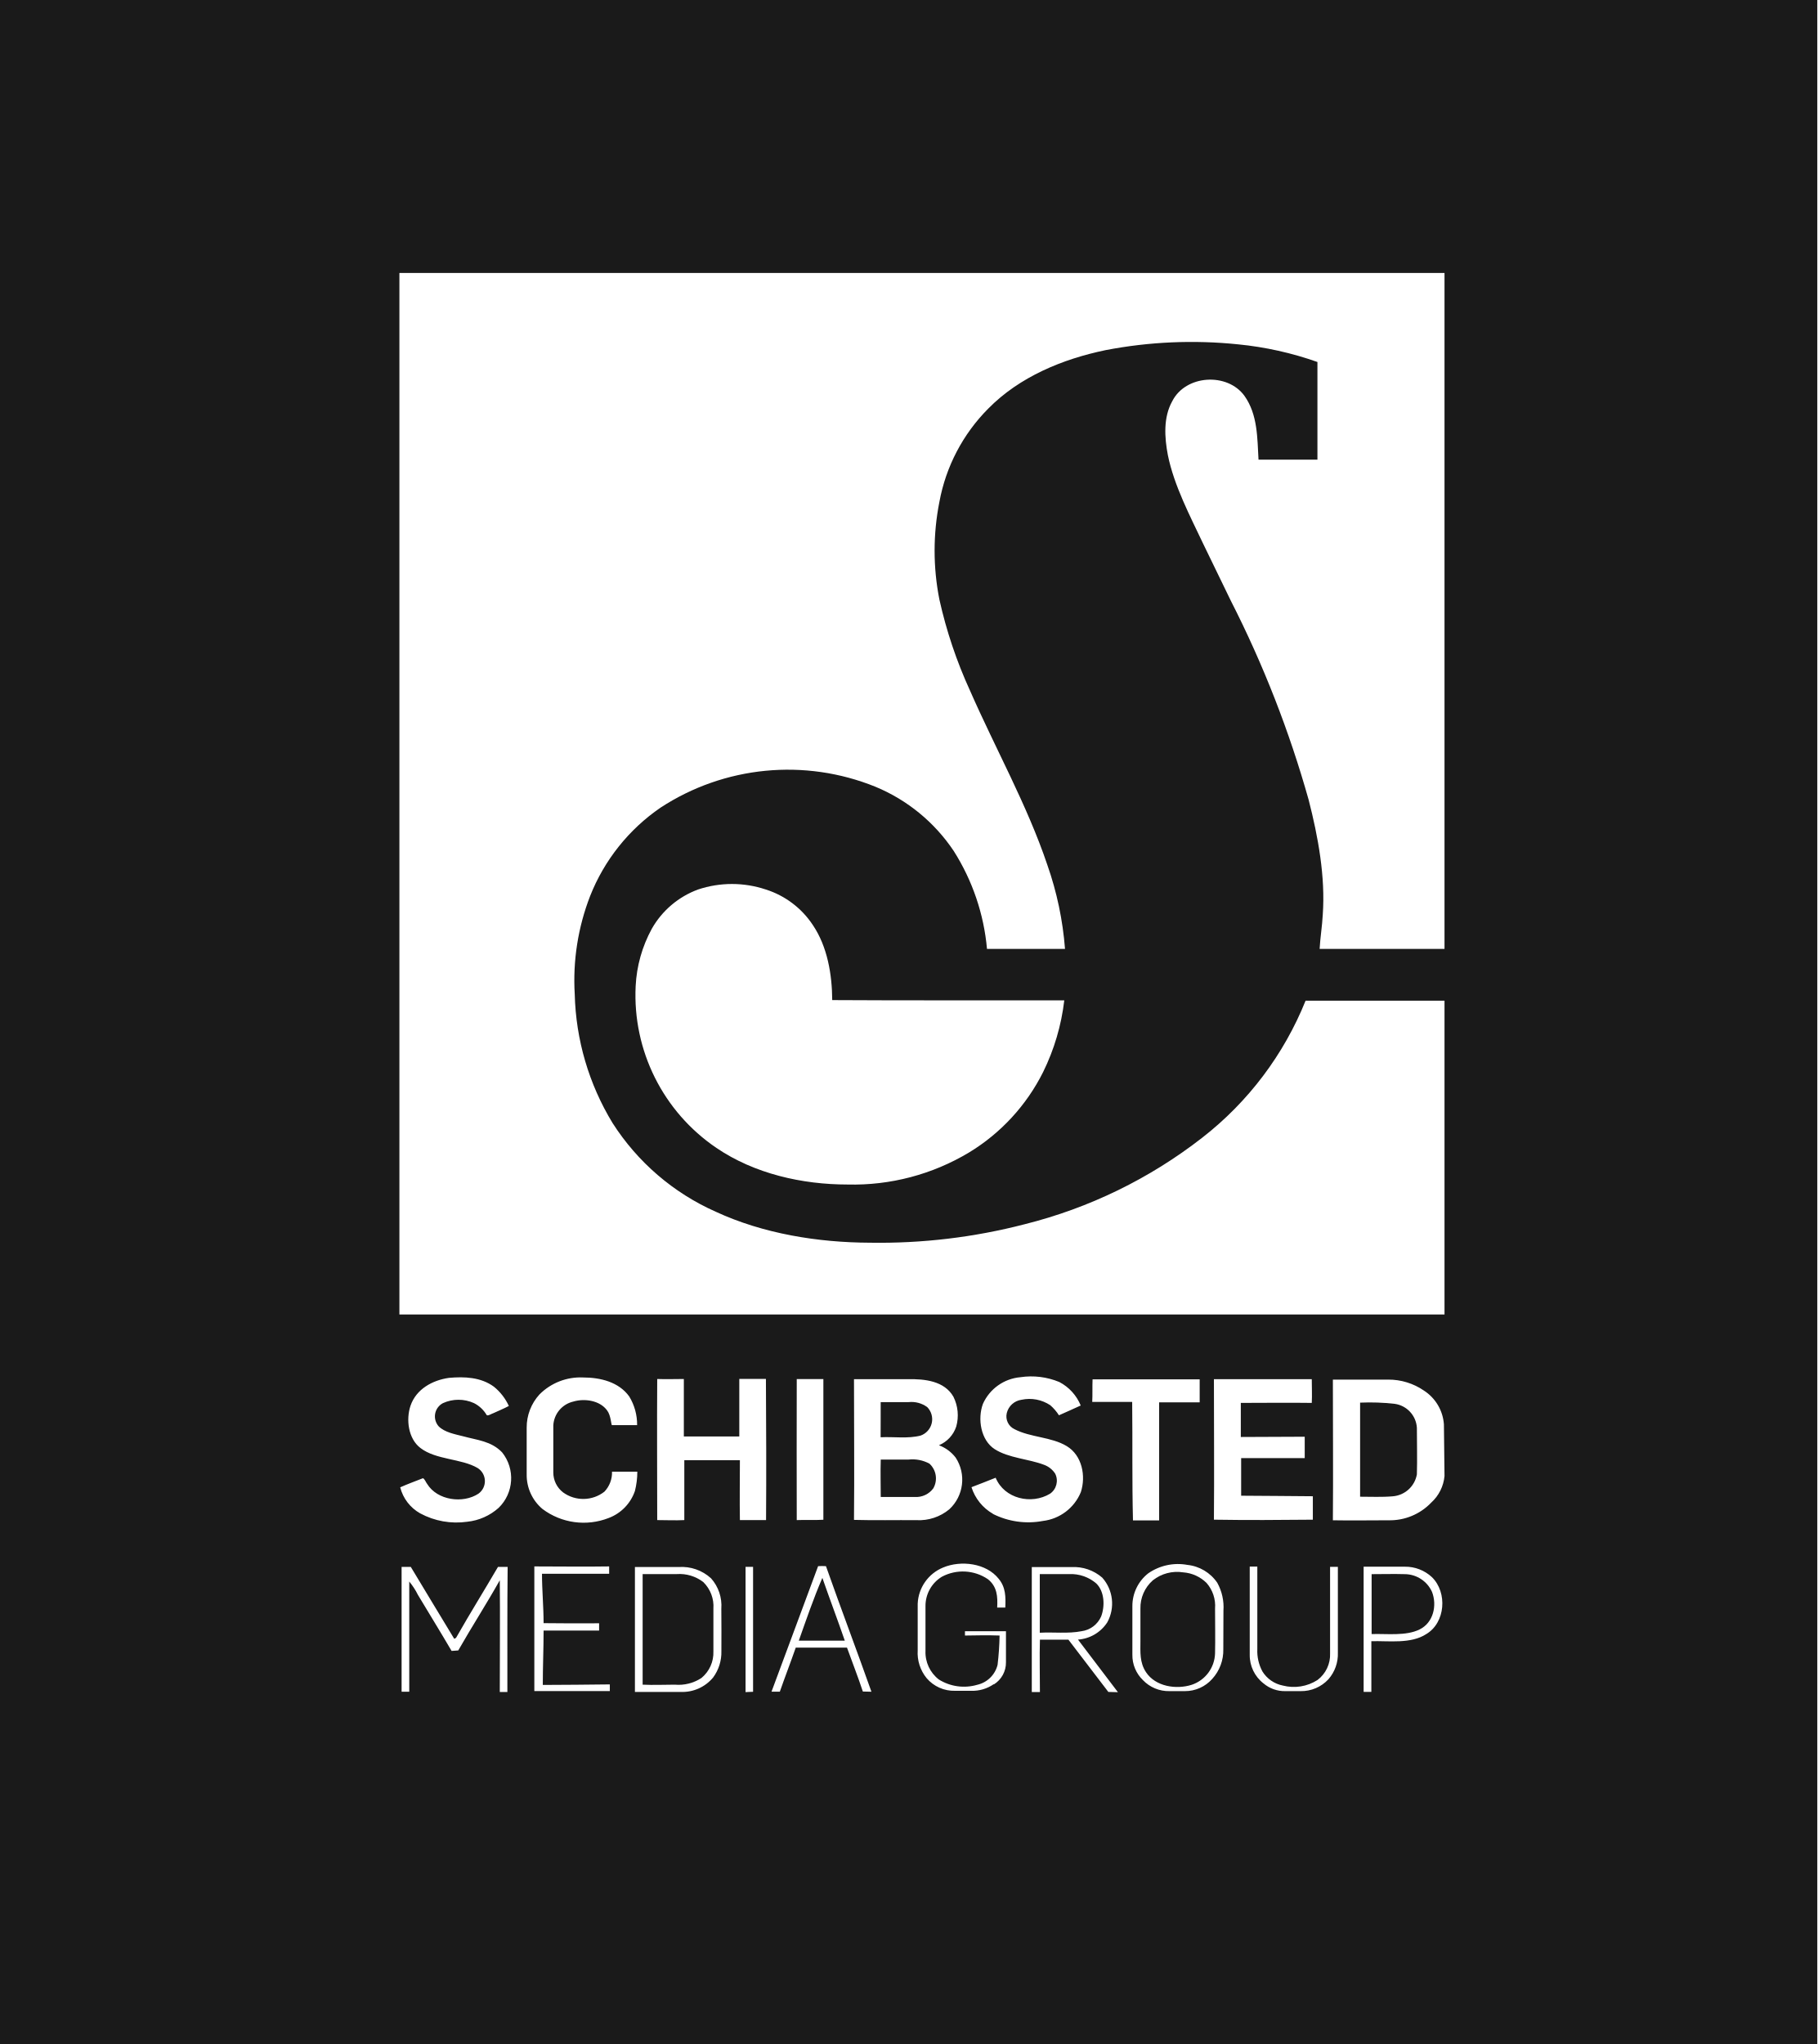
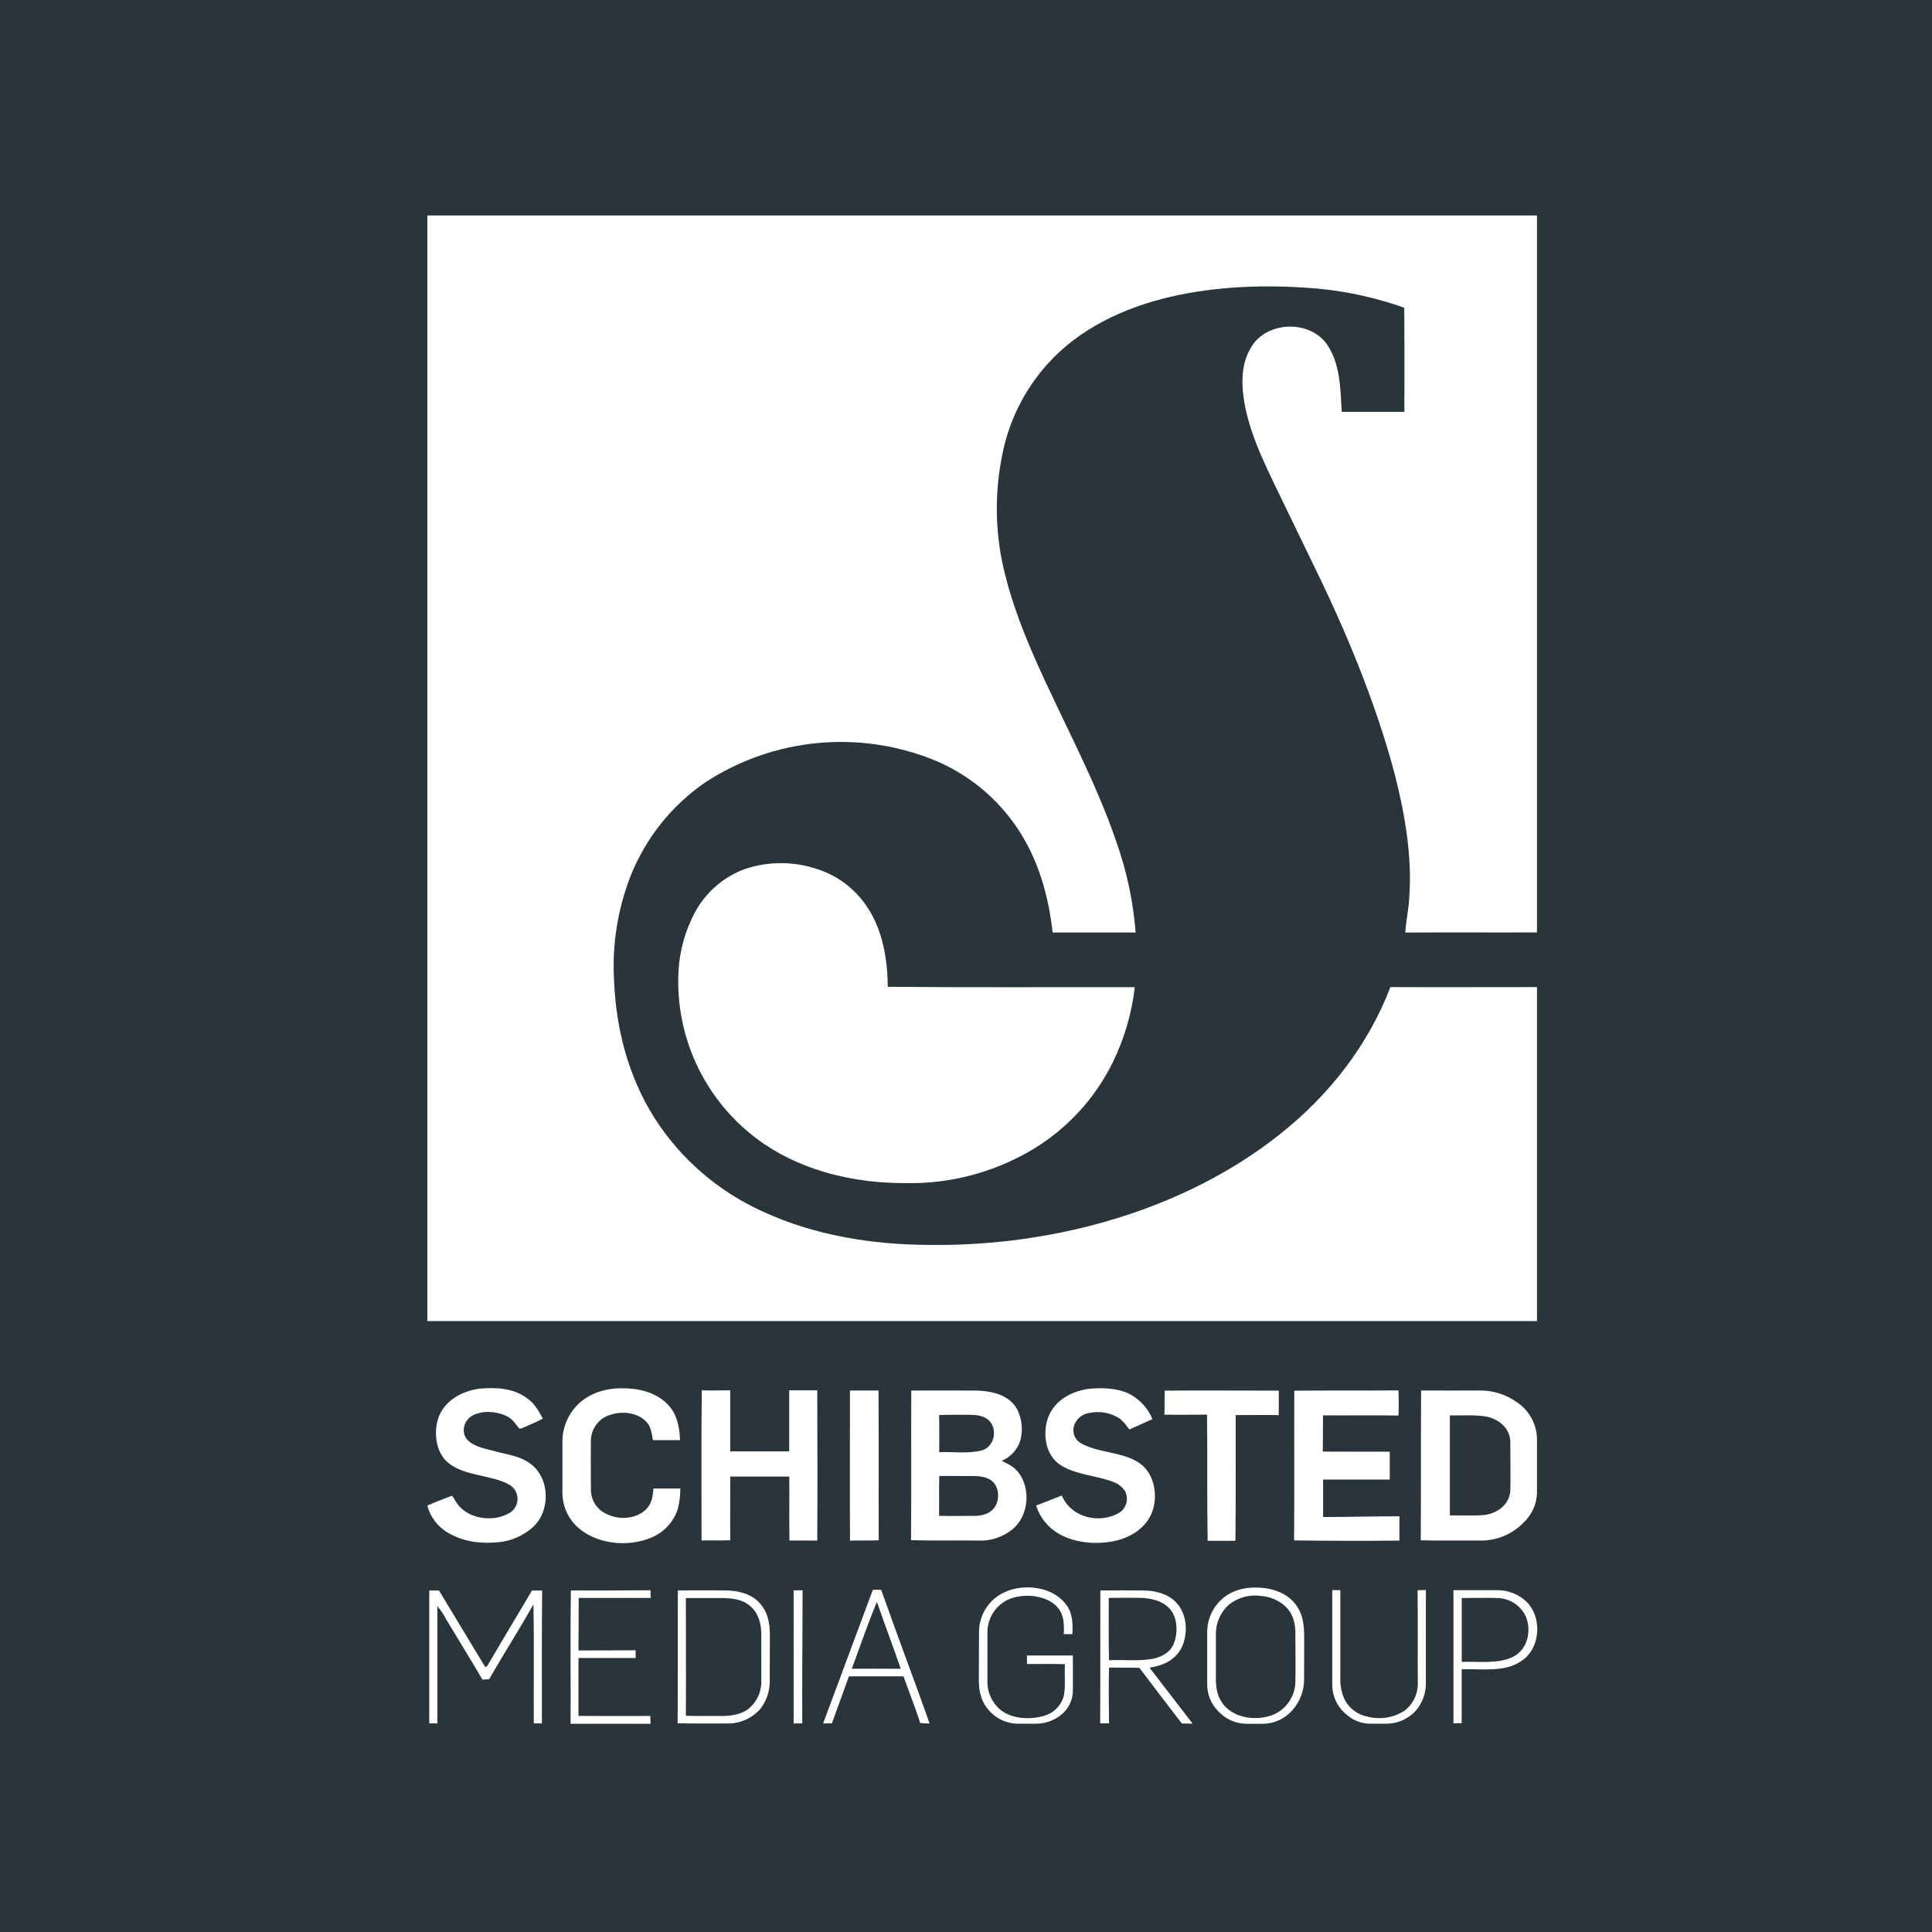
- <svg xmlns="http://www.w3.org/2000/svg" viewBox="0 0 273 307">
+ <svg xmlns="http://www.w3.org/2000/svg" viewBox="0 0 538 538">
  <defs>
-     <style>.cls-1{fill:#1a1a1a;}</style>
+     <style>.cls-1{fill:#29353a;}</style>
  </defs>
  <g id="Layer_2" data-name="Layer 2">
    <g id="Layer_1-2" data-name="Layer 1">
-       <path class="cls-1" d="M101.66,236.42H96.54c0,5.54,0,11.08,0,16.61,1.61.08,3.22,0,4.83,0a6.28,6.28,0,0,0,4-1,4.94,4.94,0,0,0,1.8-4v-6.41a5.08,5.08,0,0,0-1.52-4A5.87,5.87,0,0,0,101.66,236.42Z" />
-       <path class="cls-1" d="M0,307H273V0H0Zm76.22-52.87H75.08c0-5.59.06-11.19,0-16.78-2,3.56-4.22,7-6.24,10.54l-1,.07c-1.66-2.83-3.38-5.62-5.06-8.42a10.26,10.26,0,0,0-1.3-2v16.55H60.33c0-6.25,0-12.5,0-18.75l1.38,0c2.15,3.61,4.36,7.19,6.52,10.79a.49.49,0,0,0,.37-.29c2-3.52,4.17-7,6.21-10.5.48,0,1,0,1.45,0C76.19,241.63,76.23,247.88,76.22,254.13Zm-1.31-27.66a8.37,8.37,0,0,1-4.72,2.09,11.47,11.47,0,0,1-7.07-1.26,6.24,6.24,0,0,1-3-3.91c1.12-.5,2.28-.92,3.42-1.37.28.14.43.61.63.86,1.52,2.47,5.38,3,7.71,1.46a2.32,2.32,0,0,0-.13-3.85c-2.42-1.43-6.25-1.21-8.58-3-1.85-1.4-2.2-4.29-1.5-6.36.85-2.49,3.29-3.83,5.77-4.18,2.33-.21,4.8-.11,6.76,1.33a8,8,0,0,1,2.24,2.89c-.75.4-1.54.72-2.32,1.08-.29.08-.76.44-1,.3a4.65,4.65,0,0,0-1.92-1.81,5.63,5.63,0,0,0-4.65,0,2.25,2.25,0,0,0-.66,3.48c.9.92,2.5,1.2,3.71,1.51,2.15.59,4.19.71,5.83,2.41A6.21,6.21,0,0,1,74.91,226.47ZM90,243.81v1.09c-3,0-5.64,0-8.34,0,0,2.73-.12,5.45-.12,8.17,3.38,0,6.69-.05,10.07-.08,0,.36,0,1,0,1H80.27c0-6,0-12.48,0-18.72,3.74,0,7.49.06,11.24,0l0,1.1H81.42c0,2.48.24,4.95.24,7.42C84.36,243.82,87,243.83,90,243.81ZM91.43,228a10.3,10.3,0,0,1-9.94-1.36,6.67,6.67,0,0,1-2.37-5.2c0-2.35,0-4.69,0-7a7.34,7.34,0,0,1,1.92-5,8.68,8.68,0,0,1,6.56-2.55c2.6,0,5.37.68,6.93,2.86a8.08,8.08,0,0,1,1.18,4.3H91.93c-.12,0-.15-1.46-.72-2.2-1.08-1.51-3.39-1.85-5.09-1.34a3.89,3.89,0,0,0-3,3.59c0,2.34,0,4.72,0,7.06a3.76,3.76,0,0,0,1.48,3,5.16,5.16,0,0,0,6.2-.12,4.16,4.16,0,0,0,1.14-3h3.8a11.75,11.75,0,0,1-.36,2.9A6.63,6.63,0,0,1,91.43,228Zm16.94,20a6.38,6.38,0,0,1-1.24,3.95,6,6,0,0,1-4.86,2.17c-2.29,0-4.6,0-6.89,0,0-6.25,0-12.51,0-18.76,2.19,0,4.38,0,6.57,0a6.54,6.54,0,0,1,4.87,1.7,6.17,6.17,0,0,1,1.54,4.57C108.37,243.75,108.39,245.89,108.37,248Zm3.63,6.13v-18.8h1.13c0,6.26,0,12.51,0,18.77C112.77,254.12,112,254.13,112,254.15Zm3.08-25.82q-2,0-3.93,0c-.05-3,0-6,0-9H102.8c0,3,0,6,0,9-1.36.07-2.71,0-4.07,0,0-7.06-.05-14.14,0-21.19,1.34.05,2.68,0,4,0,0,2.88,0,5.75,0,8.63h8.33c0-2.88,0-5.76,0-8.64h4C115.1,214.21,115.13,221.27,115.08,228.33Zm14.54,25.75c-.73-2.21-1.59-4.39-2.38-6.59-2.57,0-5.13,0-7.7,0-.77,2.21-1.62,4.4-2.39,6.61l-1.25,0c2.31-6.23,4.7-12.63,7-18.85a9.31,9.31,0,0,1,1.18,0c2.22,6.3,4.6,12.56,6.83,18.86Zm-9.93-46.93c1.34,0,2.68,0,4,0,0,7,0,14.09,0,21.13-1.34.08-2.69,0-4,.05C119.66,221.27,119.69,214.21,119.69,207.15Zm8.6,21.13c.07-7,0-14.07,0-21.11,2.71,0,5.44,0,8.16,0,2.46-.05,5.43.26,6.78,2.64a6.24,6.24,0,0,1,.42,4.47,4.6,4.6,0,0,1-2.6,2.81,5.66,5.66,0,0,1,2.51,1.85,6.06,6.06,0,0,1-.95,7.77,7.12,7.12,0,0,1-4.94,1.63C134.57,228.29,131.43,228.37,128.29,228.28Zm21,24.69a5.61,5.61,0,0,1-3.4,1h-2.4a5.41,5.41,0,0,1-4.29-1.9,6,6,0,0,1-1.34-4.19c0-2.34,0-4.63,0-7a6.15,6.15,0,0,1,3.83-5.43c2.65-1.11,6.46-.67,8.33,1.69,1.07,1.28,1.07,2.74,1,4.33h-1.22c.09-1.65,0-3.15-1.39-4.26a6.7,6.7,0,0,0-6.92-.37,5.12,5.12,0,0,0-2.46,4.41c0,2.24,0,4.49,0,6.72a5.17,5.17,0,0,0,2,4.3,7.12,7.12,0,0,0,5.77.8,4.07,4.07,0,0,0,3.06-3,43.15,43.15,0,0,0,.3-4.4c-1.79-.08-4.2,0-5.2,0V245h6.16c0,1,0,3,0,4.65A3.86,3.86,0,0,1,149.29,253Zm-.12-25.58a7.06,7.06,0,0,1-3.23-4c1.22-.46,2.42-.94,3.63-1.42,1.31,3.16,5.37,4.09,8.17,2.4a2.37,2.37,0,0,0,.78-3,3.35,3.35,0,0,0-1.7-1.35c-2.3-.88-5.3-1-7.39-2.34s-2.61-4.54-1.77-6.81a6.82,6.82,0,0,1,5.63-4,11,11,0,0,1,5.84.72,6.93,6.93,0,0,1,3.22,3.53c-1.09.49-2.19,1-3.27,1.47a7,7,0,0,0-1.3-1.51,5.65,5.65,0,0,0-4.33-.82,2.65,2.65,0,0,0-2.21,2,2.13,2.13,0,0,0,1.17,2.42c2.39,1.25,5.52,1.14,7.84,2.54s2.9,4.5,2.12,6.91a7.06,7.06,0,0,1-5.7,4.33A11.84,11.84,0,0,1,149.17,227.39Zm17.33,26.75c-2-2.61-4-5.22-6-7.85-1.42,0-2.85,0-4.28,0-.07,2.62,0,5.25,0,7.87H155c0-6.25,0-12.51,0-18.77,2,0,4,0,5.95,0a6.5,6.5,0,0,1,4.64,1.59,5.85,5.85,0,0,1,.75,6.71,5.71,5.71,0,0,1-4.4,2.59c2,2.64,4,5.27,6,7.9Zm3.58-43.56c-2,0-4,0-6,0,.06-1.13,0-2.26.05-3.39,5.35,0,10.73,0,16.09,0,0,1.16,0,2.31,0,3.46-2,0-4.06,0-6.09,0,0,5.91,0,11.82,0,17.73q-2,0-3.93,0C170.05,222.42,170.15,216.5,170.08,210.58Zm13.69,37.15a6.37,6.37,0,0,1-1.66,4.45A5.45,5.45,0,0,1,178,254h-2.31a5.36,5.36,0,0,1-4-1.66,5.19,5.19,0,0,1-1.58-3.81v-7.28a6.23,6.23,0,0,1,2.38-4.94,7.82,7.82,0,0,1,5.88-1.27,6.21,6.21,0,0,1,4.49,2.68,7.54,7.54,0,0,1,.93,4.19C183.77,243.85,183.79,245.79,183.77,247.73ZM196,215.79V219h-9.55v5.65c3.59,0,7.18.07,10.77.08,0,1.16,0,2.35,0,3.52-5,.05-9.91.08-14.86,0,.06-7,0-14.06,0-21.1,4.9,0,9.8,0,14.7,0,0,1.19.06,2.38,0,3.56-3.56-.05-7.11,0-10.66,0,0,1.71,0,3.41,0,5.12Zm3.56,36.43a5.55,5.55,0,0,1-4.18,1.78h-2.3a4.91,4.91,0,0,1-3.27-1.16,5.34,5.34,0,0,1-2.07-4.31c0-4.43,0-8.81,0-13.24.38,0,.76,0,1.14,0v12.4a6.42,6.42,0,0,0,.77,3.36,4.66,4.66,0,0,0,3.05,2.11,6.6,6.6,0,0,0,5.22-.83,4.76,4.76,0,0,0,1.89-4c0-4.32,0-8.63,0-13l1.17,0v12.89A5.74,5.74,0,0,1,199.56,252.22Zm14.7-6.79c-2.31,1.51-5.61,1-8.25,1.07,0,2.53,0,5.07,0,7.61l-1.16,0q0-9.41,0-18.8c2.06,0,4.13,0,6.19,0a5.88,5.88,0,0,1,4.07,1.57C217.47,239.19,217.14,243.72,214.26,245.43ZM217,221.69a6.14,6.14,0,0,1-2,4,8.59,8.59,0,0,1-6.4,2.65c-2.78,0-5.59.05-8.37,0,.06-7,0-14.09,0-21.13,2.77,0,5.54,0,8.31,0a9.4,9.4,0,0,1,5.37,1.65,6.59,6.59,0,0,1,3,5.07ZM60,41H217V142.52c-6,0-12.54,0-18.76,0,.09-1.71.38-3.4.47-5.12.41-5.72-.7-11.74-2.12-17.27a163.1,163.1,0,0,0-11.69-29.9c-1.37-2.82-2.75-5.64-4.11-8.47-2-4.23-4.42-8.81-5.35-13.41-.5-2.63-.7-5.65.65-8.07,2-4,8.3-4.37,10.86-.82,2,2.82,1.92,6.31,2.11,9.58h8.85c0-4.89,0-9.78,0-14.67A50.48,50.48,0,0,0,186,51.72a68.24,68.24,0,0,0-19.92.87c-6.46,1.34-12.92,4-17.63,8.79a26.69,26.69,0,0,0-7.33,14,37.72,37.72,0,0,0,0,14.67,68.6,68.6,0,0,0,4.6,13.68c3.79,8.64,8.62,17.27,11.62,26.19a49.47,49.47,0,0,1,2.65,12.6c-3.9,0-7.81,0-11.72,0a32.89,32.89,0,0,0-5-14.71,26.19,26.19,0,0,0-11.75-9.64,35,35,0,0,0-32.3,3.14,29,29,0,0,0-10.57,13.27,35,35,0,0,0-2.31,14.75,39,39,0,0,0,5.68,19.34A35.45,35.45,0,0,0,107.53,182c7.14,3.3,15.33,4.62,23.16,4.65a87,87,0,0,0,23.22-2.77,71.76,71.76,0,0,0,26.69-13,49.47,49.47,0,0,0,15.53-20.58c6.93,0,13.87,0,20.87,0v47.13c-52,0-105,0-157,0Zm99.88,109.25A33.1,33.1,0,0,1,156.71,161a29.6,29.6,0,0,1-11.14,12.1,33.82,33.82,0,0,1-18.24,4.81c-6.84,0-14-1.62-19.71-5.5a27.72,27.72,0,0,1-12.13-24.29,20,20,0,0,1,2.43-8.63,13.25,13.25,0,0,1,6.94-5.89,16.08,16.08,0,0,1,10.19,0,13.27,13.27,0,0,1,7.06,5.34c2.19,3.24,2.89,7.43,2.91,11.27C136.63,150.28,148.26,150.23,159.88,150.25Z" />
-       <path class="cls-1" d="M209.52,210.85a33.37,33.37,0,0,0-5.2-.18V224.8c1.63,0,3.28.08,4.9-.06a4,4,0,0,0,3.63-3.3c.07-2.34,0-4.69,0-7A3.87,3.87,0,0,0,209.52,210.85Z" />
-       <path class="cls-1" d="M211.05,236.43c-1.68-.05-3.37,0-5,0q0,4.51,0,9c2.26-.08,5.15.33,7.22-.7s2.63-3.6,1.86-5.62A4.53,4.53,0,0,0,211.05,236.43Z" />
-       <path class="cls-1" d="M165.42,242.78c.58-1.53.52-3.73-.73-4.95a5.85,5.85,0,0,0-4.06-1.41c-1.48,0-2.95,0-4.43,0,0,2.94,0,5.88,0,8.81,2.07-.12,4.24.17,6.27-.23A3.75,3.75,0,0,0,165.42,242.78Z" />
-       <path class="cls-1" d="M132.29,215.87c2-.1,4.09.24,6-.25a2.6,2.6,0,0,0,1-4.28,4,4,0,0,0-2.77-.75c-1.41,0-2.82,0-4.22,0C132.32,212.37,132.28,214.12,132.29,215.87Z" />
-       <path class="cls-1" d="M177.74,236.16a5.87,5.87,0,0,0-4.56,1.2,5.49,5.49,0,0,0-1.86,4.25c0,1.63,0,3.25,0,4.89s-.14,3.18.84,4.66c1.43,2.16,4.54,2.63,6.86,1.89a5.13,5.13,0,0,0,3.51-4.72c.05-2.24,0-4.49,0-6.73a5.2,5.2,0,0,0-1.27-3.84A5.56,5.56,0,0,0,177.74,236.16Z" />
-       <path class="cls-1" d="M139.62,219.83a5.36,5.36,0,0,0-3.13-.61c-1.39,0-2.79,0-4.18,0-.06,1.87,0,3.75,0,5.62,1.71,0,3.42,0,5.13,0a3.2,3.2,0,0,0,2.76-1.29A3,3,0,0,0,139.62,219.83Z" />
-       <path class="cls-1" d="M120,246.42c2.3,0,4.6,0,6.91,0-1.09-3.16-2.28-6.28-3.37-9.43C122.2,240.09,121.11,243.29,120,246.42Z" />
+       <path class="cls-1" d="M201.1,445c-3.37,0-6.74,0-10.11,0,0,10.93.07,21.86,0,32.78,3.18.15,6.37,0,9.55.08,2.83,0,5.57-.28,7.89-2a9.75,9.75,0,0,0,3.57-7.93V455.2c0-2.95-.7-5.85-3-7.88S203.92,445.06,201.1,445Z" />
+       <path class="cls-1" d="M0,538H538V0H0Zm150.9-58.09-2.26,0c-.06-11,.12-22.08-.1-33.12-3.94,7-8.32,13.8-12.31,20.8l-1.87.14c-3.28-5.57-6.67-11.08-10-16.61a21,21,0,0,0-2.57-3.87c0,10.87,0,21.78,0,32.66h-2.26c0-12.34,0-24.68,0-37,.9,0,1.82,0,2.73,0,4.25,7.12,8.59,14.19,12.86,21.3a1,1,0,0,0,.74-.57c4-6.94,8.23-13.79,12.26-20.73,1,0,1.9,0,2.85,0C150.84,455.24,150.92,467.57,150.9,479.91Zm-2.59-54.58a16.58,16.58,0,0,1-9.31,4.11c-4.83.48-9.7,0-14-2.48a12.35,12.35,0,0,1-6-7.7c2.22-1,4.51-1.84,6.77-2.72.55.28.84,1.21,1.23,1.7,3,4.88,10.62,5.86,15.21,2.87a4.57,4.57,0,0,0-.26-7.6c-4.76-2.8-12.32-2.37-16.92-6-3.64-2.75-4.34-8.48-3-12.55,1.68-4.92,6.49-7.56,11.39-8.25,4.59-.41,9.48-.23,13.33,2.63,2.11,1.47,3.2,3.51,4.42,5.7-1.48.8-3,1.42-4.56,2.12-.58.17-1.5.87-2.07.6-1.09-1.46-2-2.83-3.8-3.58-2.77-1.2-6.45-1.46-9.17,0-2.45,1.3-3.33,4.82-1.31,6.88,1.78,1.81,4.93,2.36,7.32,3,4.24,1.18,8.27,1.4,11.5,4.76C153.21,413.27,152.88,421.34,148.31,425.33ZM177,459.55v2.15c-5,0-10.59,0-15.91,0,0,5.38,0,10.76,0,16.13,6.67,0,13.35.07,20,0,0,.71.07,2.18.09,2.18H158.89c.05-11-.11-24.8.08-37.11,7.39,0,14.79,0,22.18-.06,0,.71,0,1.42.07,2.13-6.69,0-13.38,0-20.07,0,0,4.88-.06,9.75-.06,14.63C166.41,459.57,172,459.59,177,459.55Zm3.91-31.19c-6.25,2.44-14.36,1.65-19.62-2.69a13.13,13.13,0,0,1-4.67-10.26c0-4.63,0-9.26,0-13.88a14.46,14.46,0,0,1,3.8-9.92c3.26-3.55,8.21-5.13,12.94-5,5.13-.08,10.6,1.49,13.67,5.8,1.93,2.69,2.28,6.62,2.33,8.62h-7.47c-.23,0-.29-3-1.41-4.49-2.14-3-6.69-3.71-10-2.71a7.64,7.64,0,0,0-5.93,7c-.08,4.63,0,9.31,0,13.93a7.36,7.36,0,0,0,2.93,6c3.51,2.51,8.91,2.7,12.23-.25,1.77-1.63,2.08-3.69,2.24-6,2.51,0,5,0,7.5,0a22.6,22.6,0,0,1-.71,5.73A13.05,13.05,0,0,1,180.91,428.36Zm33.44,39.5a12.62,12.62,0,0,1-2.44,7.79,11.89,11.89,0,0,1-9.6,4.28c-4.53,0-9.07.05-13.61-.05.08-12.34,0-24.69.06-37,4.31-.05,8.63,0,13,0,3.43,0,7.18.76,9.62,3.35s3,5.68,3,9C214.35,459.42,214.39,463.64,214.35,467.86ZM221,479.94V442.85l2.49,0c0,12.35-.16,24.7-.09,37.05C222.64,479.89,221,479.92,221,479.94ZM227.58,429c-2.58,0-5.16-.05-7.74,0-.11-5.93,0-11.88-.05-17.82H203.36c0,5.91-.06,11.82,0,17.72-2.67.14-5.36,0-8,.07,0-13.93-.1-27.89.06-41.81,2.64.1,5.28,0,7.92,0,0,5.68,0,11.35,0,17h16.43c0-5.68,0-11.36,0-17q3.9,0,7.81,0C227.62,401.13,227.68,415.07,227.58,429Zm28.69,50.81c-1.43-4.36-3.13-8.67-4.68-13-5.07,0-10.13,0-15.2,0-1.53,4.37-3.19,8.7-4.71,13.06l-2.47.06c4.56-12.3,9.27-24.93,13.85-37.21a16.33,16.33,0,0,1,2.32,0c4.39,12.43,9.08,24.78,13.5,37.22C258,479.93,257.14,479.88,256.27,479.81Zm-19.58-92.6c2.65,0,5.29,0,7.95,0,.09,13.9,0,27.81.06,41.7-2.66.16-5.32,0-8,.11C236.62,415.07,236.69,401.13,236.69,387.21Zm17,41.68c.13-13.88,0-27.77.07-41.66,5.36-.05,10.74,0,16.12,0,4.85-.12,10.72.5,13.37,5.2a12.31,12.31,0,0,1,.84,8.82,9.12,9.12,0,0,1-5.14,5.54c1.93.94,3.72,1.81,4.95,3.65,3.16,4.55,2.45,11.73-1.87,15.35a14.09,14.09,0,0,1-9.74,3.21C266.06,428.91,259.86,429.07,253.66,428.89Zm41.44,48.92a11.32,11.32,0,0,1-6.72,2.19h-4.72a10.86,10.86,0,0,1-8.47-3.92c-2.07-2.39-2.66-5.25-2.65-8.35.06-4.62,0-9.18.06-13.8a12.2,12.2,0,0,1,7.56-10.75c5.23-2.19,12.75-1.32,16.45,3.33,2.1,2.53,2.11,5.4,2,8.54l-2.42,0c.18-3.26,0-6.22-2.73-8.42-3.56-2.75-9.81-3-13.66-.72a10.13,10.13,0,0,0-4.86,8.7c0,4.43,0,8.86,0,13.27a10.18,10.18,0,0,0,3.91,8.48c3.21,2.29,7.68,2.52,11.4,1.57a8,8,0,0,0,6-5.82c.46-2.83.1-5.81.27-8.68-3.53-.16-7.58,0-10.58-.07V461h12.79c0,3,0,6.44,0,9.71A8.58,8.58,0,0,1,295.1,477.81Zm-.23-50.68a13.87,13.87,0,0,1-6.38-7.88c2.4-.91,4.78-1.87,7.16-2.8,2.59,6.22,10.6,8.06,16.13,4.72a4.64,4.64,0,0,0,1.53-5.85,6.53,6.53,0,0,0-3.34-2.66c-4.55-1.74-10.47-2-14.58-4.63-4.4-2.71-5.17-8.95-3.5-13.45,1.83-4.65,6.37-7.1,11.11-7.82,3.74-.37,8.1-.3,11.52,1.43a13.63,13.63,0,0,1,6.36,7c-2.15,1-4.32,1.9-6.46,2.89a13.8,13.8,0,0,0-2.56-3,11.14,11.14,0,0,0-8.56-1.61A5.21,5.21,0,0,0,299,397.3a4.2,4.2,0,0,0,2.31,4.77c4.72,2.47,10.9,2.26,15.46,5s5.74,8.87,4.2,13.62c-1.7,4.89-6.37,7.68-11.26,8.56S299.27,429.62,294.87,427.13Zm34.2,52.8c-3.95-5.15-7.92-10.31-11.82-15.49-2.81-.1-5.63,0-8.44-.09-.14,5.17-.07,10.36,0,15.54h-2.48c.09-12.34,0-24.69.06-37,3.91-.05,7.83,0,11.75,0,3.27,0,6.75.77,9.15,3.14,3.4,3.29,3.68,9.23,1.48,13.23-1.88,3.23-5.14,4.6-8.69,5.13q6,7.8,12,15.59Zm7.05-86c-4,0-7.94.11-11.91,0,.12-2.22,0-4.45.09-6.68,10.57-.08,21.19,0,31.76,0,0,2.27.05,4.54,0,6.81-4-.06-8,0-12,0,0,11.66.05,23.34-.06,35-2.57,0-5.16,0-7.74,0C336.08,417.32,336.27,405.64,336.12,394Zm27,73.32a13.05,13.05,0,0,1-3.27,9,11,11,0,0,1-8.17,3.77h-4.56a10.75,10.75,0,0,1-7.86-3.45,10.42,10.42,0,0,1-3.12-7.61c0-4.82,0-9.58,0-14.41a12.32,12.32,0,0,1,4.69-9.75c3.26-2.55,7.61-3.08,11.61-2.53,3.53.53,6.93,2.16,8.86,5.29,1.59,2.49,1.83,5.38,1.84,8.26C363.14,459.62,363.19,463.45,363.15,467.28Zm23.85-63V412H368.44v10.44c7.09,0,14.18-.22,21.26-.19,0,2.29,0,4.46,0,6.75-9.77.12-19.57.08-29.34-.05.12-13.88,0-27.81.06-41.69,9.67-.08,19.35,0,29-.08.11,2.34.12,4.68,0,7-7-.11-14,0-21-.05,0,3.36-.07,6.73-.06,10.09C374.61,404.26,382,404.23,387,404.25Zm7.31,72.06a11.08,11.08,0,0,1-8.24,3.69h-4.56a10,10,0,0,1-6.45-2.46,10.72,10.72,0,0,1-4.07-8.6c0-8.74,0-17.42,0-26.15.75,0,1.5,0,2.25,0q0,12.21,0,24.45a12.65,12.65,0,0,0,1.53,6.64,9.16,9.16,0,0,0,6,4.14,13,13,0,0,0,10.31-1.62,9.48,9.48,0,0,0,3.73-8c-.05-8.51.05-17-.06-25.56l2.31-.08c0,8.55,0,17,0,25.51A11.56,11.56,0,0,1,394.31,476.31Zm29-13.56c-4.56,3-11.06,1.89-16.28,2.1,0,5,0,10,0,15-.77,0-1.53,0-2.29.06q0-18.56,0-37.1c4.07,0,8.14,0,12.22,0a11.68,11.68,0,0,1,8,3.1C429.67,450.43,429,459.38,423.32,462.75ZM428,415.89a11.71,11.71,0,0,1-3.5,7.87A16.59,16.59,0,0,1,412.06,429c-5.5-.06-10.94.09-16.43-.08.11-13.9,0-27.81.1-41.71,5.47.05,10.95,0,16.42,0a17.51,17.51,0,0,1,10.25,3.25,12.59,12.59,0,0,1,5.6,10ZM119,60H428V259.64c-11,.06-24.37-.05-36.66.05.18-3.38,1-6.72,1.11-10.11.8-11.29-1.29-23.17-4.08-34.08-5.43-20.35-13.74-40.16-23-59q-4.06-8.35-8.09-16.71c-4-8.34-8.72-17.38-10.54-26.47-1-5.19-1.39-11.15,1.28-15.93,3.89-7.91,16.38-8.62,21.43-1.6,3.84,5.55,3.79,12.45,4.18,18.9,5.81,0,11.63,0,17.45,0,0-9.65.05-19.31-.05-29a99.77,99.77,0,0,0-23.46-5.26c-13-1.18-26.47-.94-39.3,1.71s-25.51,8-34.79,17.35A52.81,52.81,0,0,0,279,127.16,74.37,74.37,0,0,0,279,156.1c1.87,9.24,5.3,18.38,9.07,27,7.48,17.07,17,34.09,22.93,51.7a97.76,97.76,0,0,1,5.24,24.87c-7.71,0-15.42,0-23.12,0-1.13-10.27-4-20.37-9.79-29a51.52,51.52,0,0,0-23.18-19,69.08,69.08,0,0,0-63.74,6.19A57.34,57.34,0,0,0,175.57,244,69.19,69.19,0,0,0,171,273.09c.53,13.46,4,26.72,11.21,38.17a69.91,69.91,0,0,0,30.44,26.22c14.1,6.51,30.27,9.12,45.71,9.18a171.85,171.85,0,0,0,45.82-5.47c19-4.95,37.36-13.4,52.68-25.7C370.32,304.71,381,291,387.18,274.87c13.67.06,27.82,0,40.82,0v93c-103,0-207,0-309,0ZM316,274.9a64.6,64.6,0,0,1-6.25,21.19,58.4,58.4,0,0,1-22,23.89,66.65,66.65,0,0,1-36,9.48c-13.49,0-27.61-3.2-38.89-10.85a54.7,54.7,0,0,1-23.93-47.93,39.17,39.17,0,0,1,4.8-17A26,26,0,0,1,207.41,242a31.63,31.63,0,0,1,20.12,0,26.25,26.25,0,0,1,13.93,10.54c4.33,6.39,5.71,14.67,5.75,22.25C270.12,275,293.07,274.86,316,274.9Z" />
+       <path class="cls-1" d="M414,394.49c-3.33-.6-6.88-.26-10.26-.35V422c3.22-.07,6.46.16,9.66-.12,3.54-.51,6.73-2.75,7.17-6.51.13-4.62,0-9.26,0-13.87C420.52,397.76,417.44,395.22,414,394.49Z" />
+       <path class="cls-1" d="M417,445c-3.32-.11-6.65,0-9.95,0q0,8.9,0,17.78c4.46-.17,10.17.65,14.25-1.39s5.19-7.11,3.67-11.08A8.91,8.91,0,0,0,417,445Z" />
+       <path class="cls-1" d="M326.93,457.51c1.14-3,1-7.36-1.43-9.76-2.05-2.1-5.19-2.72-8-2.79s-5.82,0-8.74,0c0,5.79-.08,11.6.07,17.38,4.07-.24,8.36.33,12.36-.45C323.69,461.3,326,460.06,326.93,457.51Z" />
+       <path class="cls-1" d="M261.55,404.39c3.88-.18,8.08.48,11.84-.49,3.58-1,4.55-6,1.91-8.44-1.58-1.35-3.46-1.46-5.45-1.48-2.79,0-5.57-.05-8.34.08C261.61,397.5,261.53,401,261.55,404.39Z" />
+       <path class="cls-1" d="M351.26,444.44a11.62,11.62,0,0,0-9,2.37,10.85,10.85,0,0,0-3.67,8.39c0,3.22,0,6.43,0,9.65s-.28,6.28,1.66,9.2c2.81,4.27,9,5.2,13.53,3.73a10.13,10.13,0,0,0,6.94-9.32c.1-4.42,0-8.84,0-13.27.05-2.76-.5-5.53-2.5-7.58A11,11,0,0,0,351.26,444.44Z" />
+       <path class="cls-1" d="M276,412.22c-1.81-1.22-4.09-1.23-6.18-1.2-2.76.05-5.51-.06-8.25,0-.14,3.7,0,7.41-.07,11.1,3.37.07,6.75,0,10.12,0,2,0,4.35-.75,5.45-2.55C278.46,417.38,278.25,413.88,276,412.22Z" />
+       <path class="cls-1" d="M237.2,464.7c4.54,0,9.08-.05,13.63,0-2.14-6.24-4.49-12.4-6.64-18.62C241.64,452.2,239.49,458.51,237.2,464.7Z" />
    </g>
  </g>
</svg>
